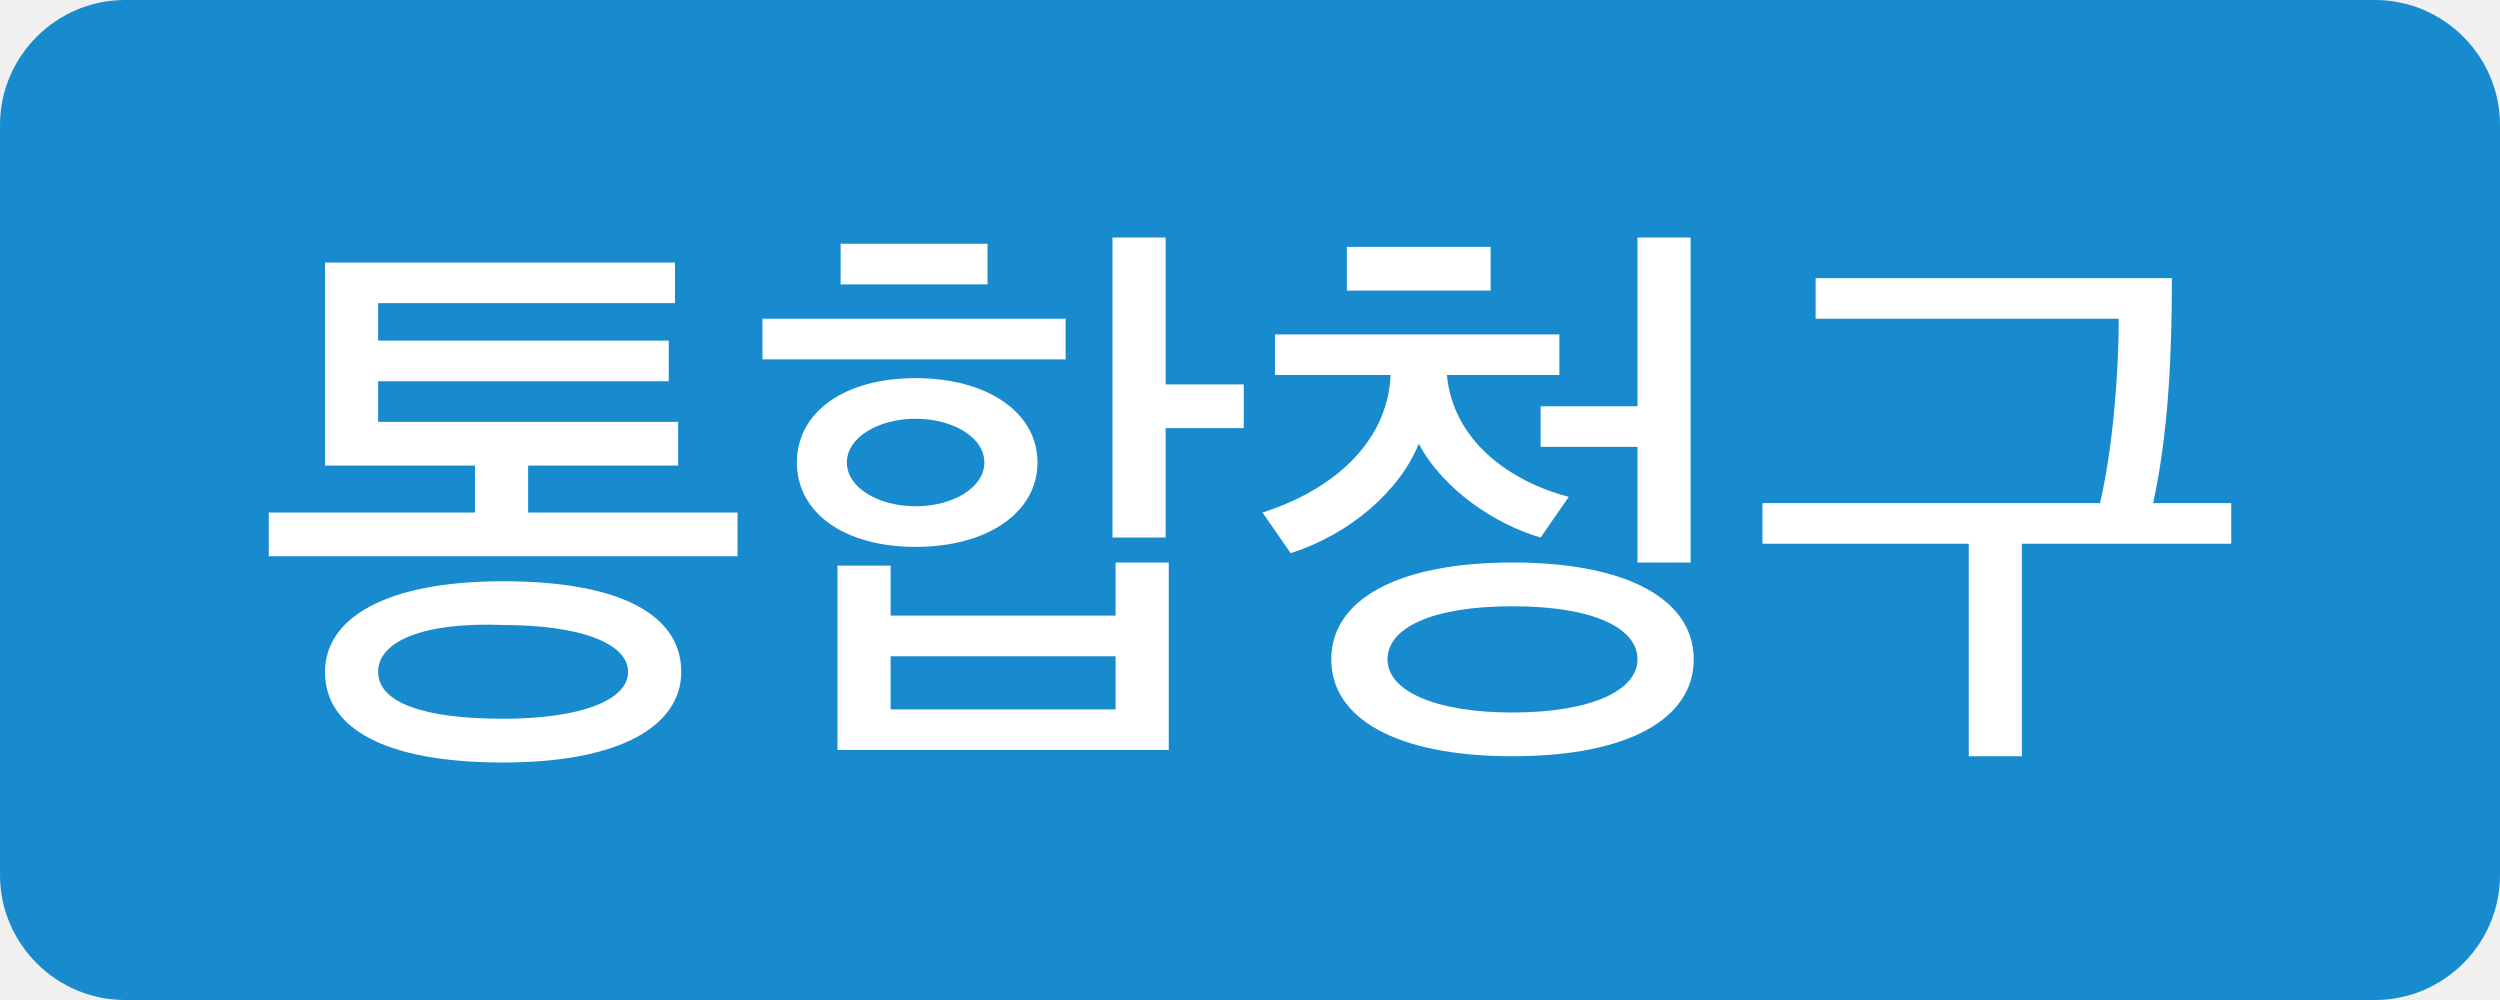
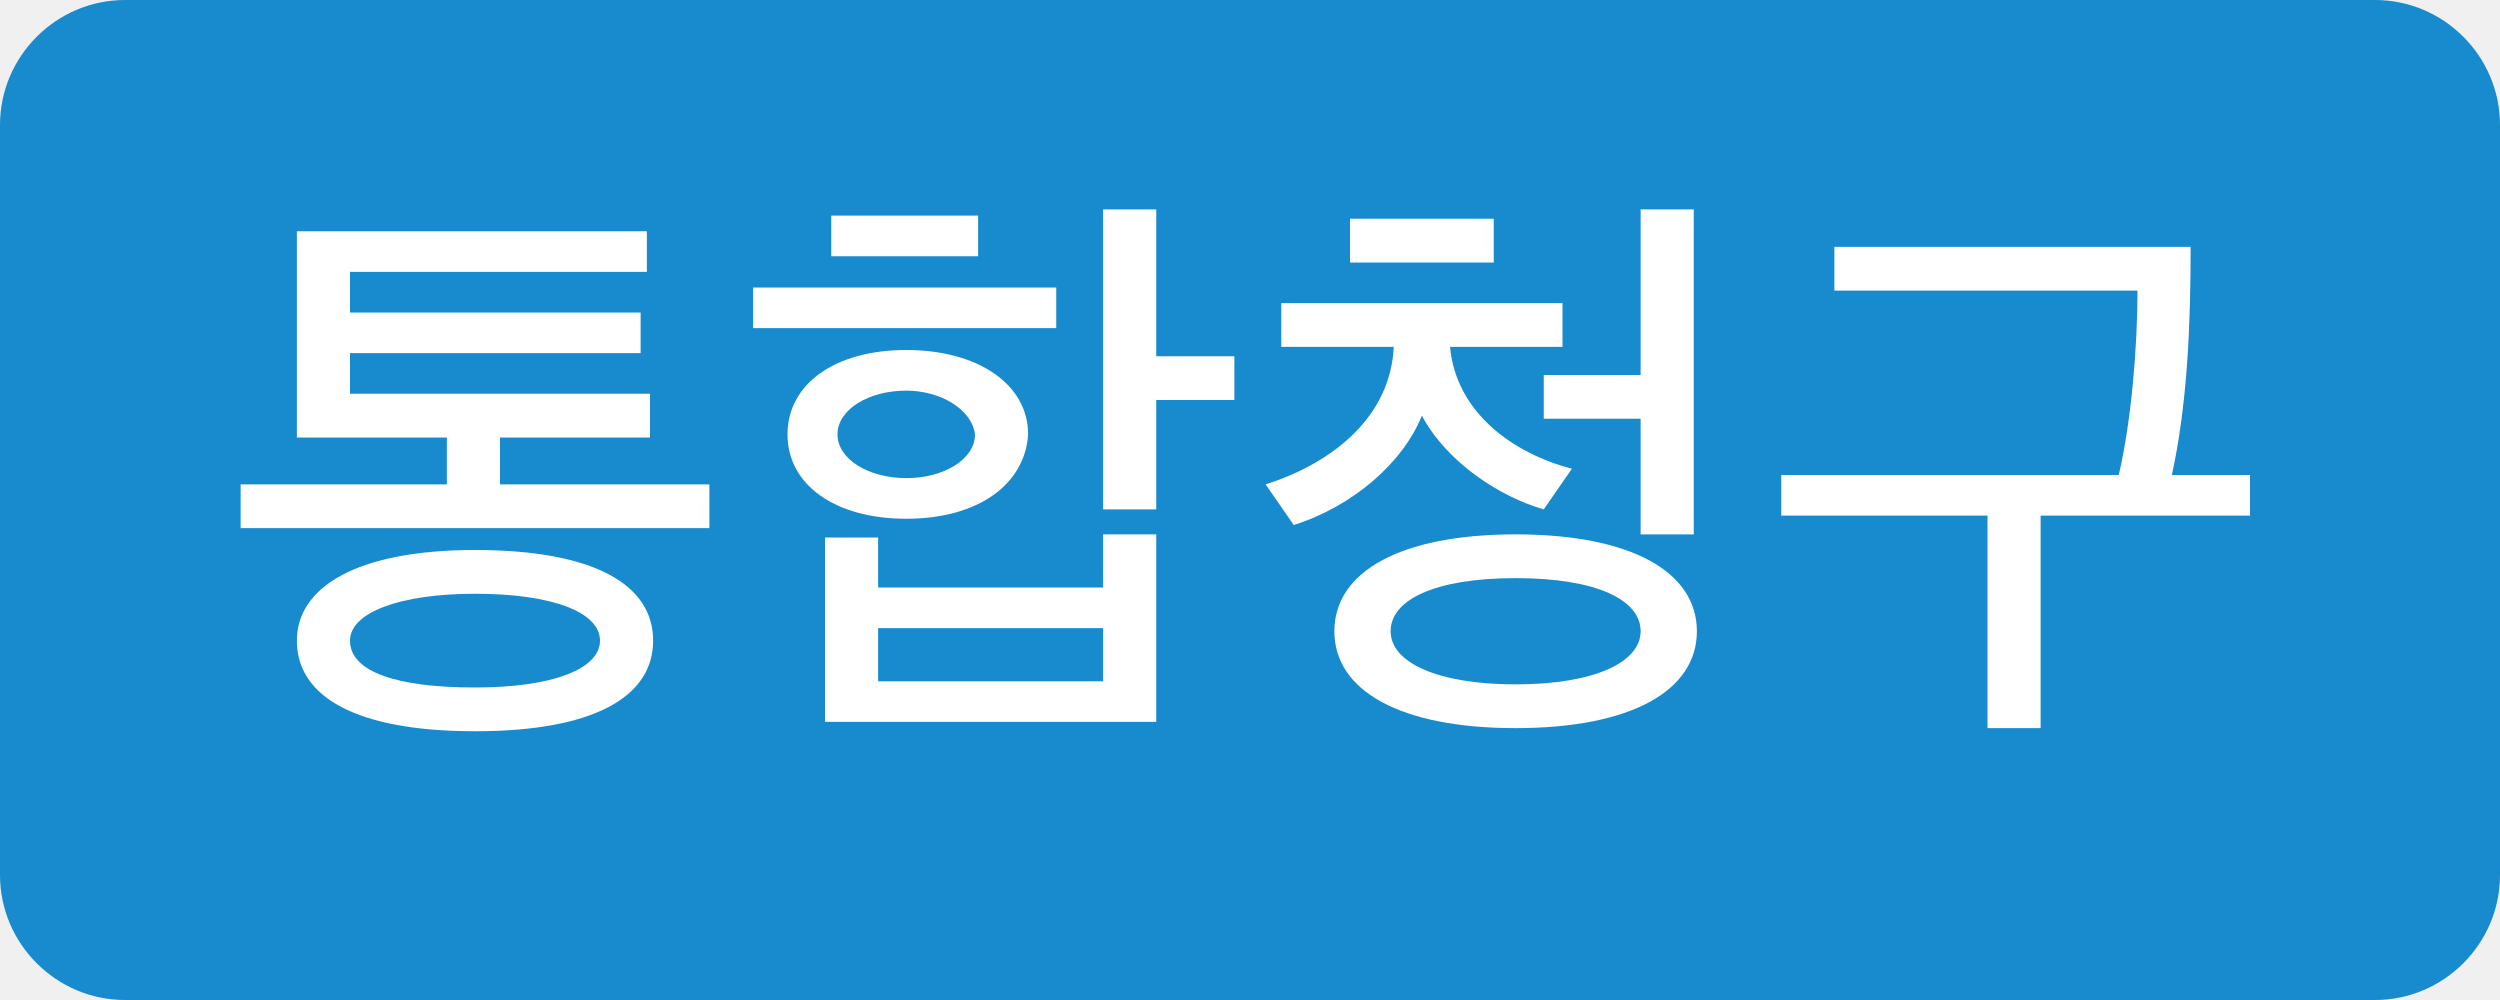
- <svg xmlns="http://www.w3.org/2000/svg" version="1.1" id="Layer_1" x="0px" y="0px" viewBox="0 0 80 32" style="enable-background:new 0 0 80 32;" xml:space="preserve">
+ <svg xmlns="http://www.w3.org/2000/svg" version="1.1" id="레이어_1" x="0px" y="0px" viewBox="0 0 80 32" style="enable-background:new 0 0 80 32;" xml:space="preserve">
  <style type="text/css">
- 	.st0{fill-rule:evenodd;clip-rule:evenodd;fill:#FFFFFF;fill-opacity:0;}
- 	.st1{fill-rule:evenodd;clip-rule:evenodd;fill:#178BCE;}
+ 	.st0{fill:#FFFFFF;fill-opacity:0;}
+ 	.st1{fill:#178BCE;}
	.st2{enable-background:new    ;}
	.st3{fill:#FFFFFF;}
</style>
  <g id="Icon_Badge_Graphic">
-     <g>
-       <rect id="Icon_Area" class="st0" width="56" height="32" />
+     <g id="_x23__x23_Element_x2F_Badge_x2F_Claim">
+       <rect id="Icon_Area" y="0" class="st0" width="56" height="32" />
      <path id="Rectangle-2" class="st1" d="M4,0h72c2.2,0,4,1.8,4,4v24c0,2.2-1.8,4-4,4H4c-2.2,0-4-1.8-4-4V4C0,1.8,1.8,0,4,0z" />
      <g class="st2">
-         <path class="st3" d="M16.9,14.9v1.5h6.7v1.4h-15v-1.4h6.6v-1.5h-4.8V8.4h11.2v1.3h-9.5v1.2h9.3v1.3h-9.3v1.3h9.6v1.4H16.9z      M16.1,24.4c-3.8,0-5.7-1.1-5.7-2.9c0-1.7,1.9-2.9,5.7-2.9c3.8,0,5.7,1.1,5.7,2.9C21.8,23.2,19.9,24.4,16.1,24.4z M12.1,21.5     c0,1,1.5,1.5,4,1.5c2.5,0,4-0.6,4-1.5s-1.5-1.5-4-1.5C13.6,19.9,12.1,20.5,12.1,21.5z" />
-         <path class="st3" d="M24.4,11.5v-1.3h9.7v1.3H24.4z M29.3,17.5c-2.3,0-3.8-1.1-3.8-2.7c0-1.6,1.5-2.7,3.8-2.7     c2.3,0,3.9,1.1,3.9,2.7C33.2,16.4,31.6,17.5,29.3,17.5z M26.8,24.1v-6h1.7v1.6h7.2v-1.7h1.7v6H26.8z M26.9,9.1V7.8h4.7v1.3H26.9z      M29.3,13.4c-1.2,0-2.2,0.6-2.2,1.4c0,0.8,1,1.4,2.2,1.4c1.2,0,2.2-0.6,2.2-1.4C31.5,14,30.5,13.4,29.3,13.4z M35.7,21h-7.2v1.7     h7.2V21z M37.3,13.7v3.5h-1.7V7.6h1.7v4.7h2.5v1.4H37.3z" />
-         <path class="st3" d="M40.9,10.7h9V12h-3.6c0.2,2.1,2,3.4,3.9,3.9l-0.9,1.3c-1.4-0.4-3.1-1.5-3.9-3c-0.6,1.5-2.2,2.9-4.1,3.5     l-0.9-1.3c2.2-0.7,4-2.2,4.1-4.4h-3.7V10.7z M48.4,24.2c-3.7,0-5.8-1.2-5.8-3.1s2.1-3.1,5.8-3.1c3.7,0,5.8,1.2,5.8,3.1     S52.1,24.2,48.4,24.2z M43.1,7.9h4.6v1.4h-4.6V7.9z M48.4,19.4c-2.6,0-4,0.7-4,1.7s1.5,1.7,4,1.7c2.5,0,4-0.7,4-1.7     S51,19.4,48.4,19.4z M54.1,18h-1.7v-3.7h-3.1V13h3.1V7.6h1.7V18z" />
-         <path class="st3" d="M68.9,16.1h2.5v1.3h-6.7v6.8h-1.7v-6.8h-6.6v-1.3h10.8c0.4-1.7,0.6-4.1,0.6-5.9h-9.7V8.9h11.4     C69.5,11.3,69.4,13.8,68.9,16.1z" />
+         <path class="st3" d="M16,14v1.5h6.7v1.4h-15v-1.4h6.6V14H9.5V7.4h11.2v1.3h-9.5V10h9.3v1.3h-9.3v1.3h9.6V14H16z M15.2,23.4     c-3.8,0-5.7-1.1-5.7-2.9c0-1.7,1.9-2.9,5.7-2.9c3.8,0,5.7,1.1,5.7,2.9C20.9,22.3,19,23.4,15.2,23.4z M11.2,20.5     c0,1,1.5,1.5,4,1.5c2.5,0,4-0.6,4-1.5s-1.5-1.5-4-1.5C12.8,19,11.2,19.6,11.2,20.5z" />
+         <path class="st3" d="M24.1,10.5V9.2h9.7v1.3H24.1z M29,16.6c-2.3,0-3.8-1.1-3.8-2.7c0-1.6,1.5-2.7,3.8-2.7c2.3,0,3.9,1.1,3.9,2.7     C32.8,15.5,31.3,16.6,29,16.6z M26.4,23.2v-6h1.7v1.6h7.2v-1.7H37v6H26.4z M26.6,8.2V6.9h4.7v1.3H26.6z M29,12.5     c-1.2,0-2.2,0.6-2.2,1.4c0,0.8,1,1.4,2.2,1.4c1.2,0,2.2-0.6,2.2-1.4C31.1,13.1,30.1,12.5,29,12.5z M35.3,20.1h-7.2v1.7h7.2V20.1z      M37,12.8v3.5h-1.7V6.7H37v4.7h2.5v1.4H37z" />
+         <path class="st3" d="M41,9.7h9v1.4h-3.6c0.2,2.1,2,3.4,3.9,3.9l-0.9,1.3c-1.4-0.4-3.1-1.5-3.9-3c-0.6,1.5-2.2,2.9-4.1,3.5     l-0.9-1.3c2.2-0.7,4-2.2,4.1-4.4H41V9.7z M48.5,23.3c-3.7,0-5.8-1.2-5.8-3.1s2.1-3.1,5.8-3.1c3.7,0,5.8,1.2,5.8,3.1     S52.2,23.3,48.5,23.3z M43.2,7h4.6v1.4h-4.6V7z M48.5,18.5c-2.6,0-4,0.7-4,1.7s1.5,1.7,4,1.7c2.5,0,4-0.7,4-1.7     S51.1,18.5,48.5,18.5z M54.2,17.1h-1.7v-3.7h-3.1v-1.4h3.1V6.7h1.7V17.1z" />
+         <path class="st3" d="M69.5,15.2H72v1.3h-6.7v6.8h-1.7v-6.8H57v-1.3h10.8c0.4-1.7,0.6-4.1,0.6-5.9h-9.7V7.9h11.4     C70.1,10.4,70,12.9,69.5,15.2z" />
      </g>
    </g>
  </g>
</svg>
